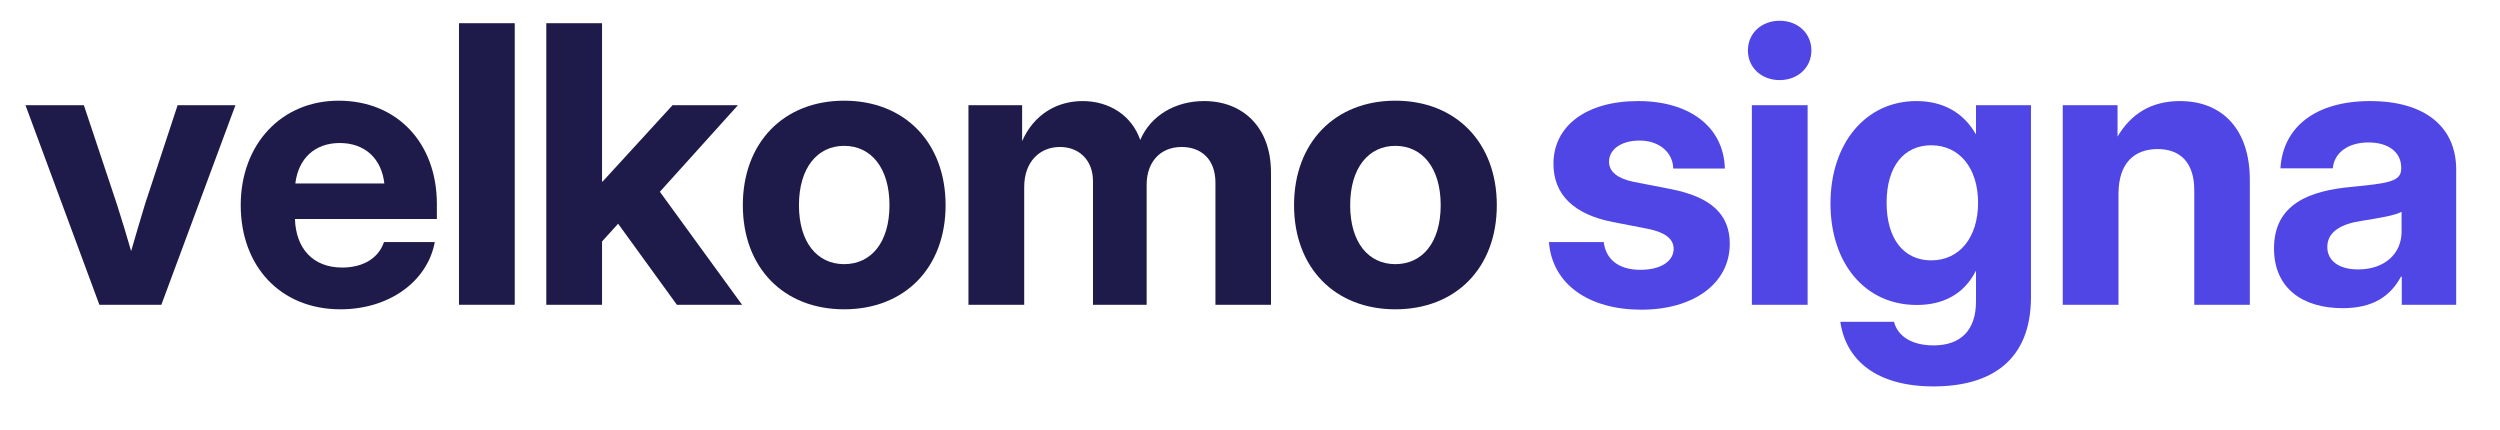
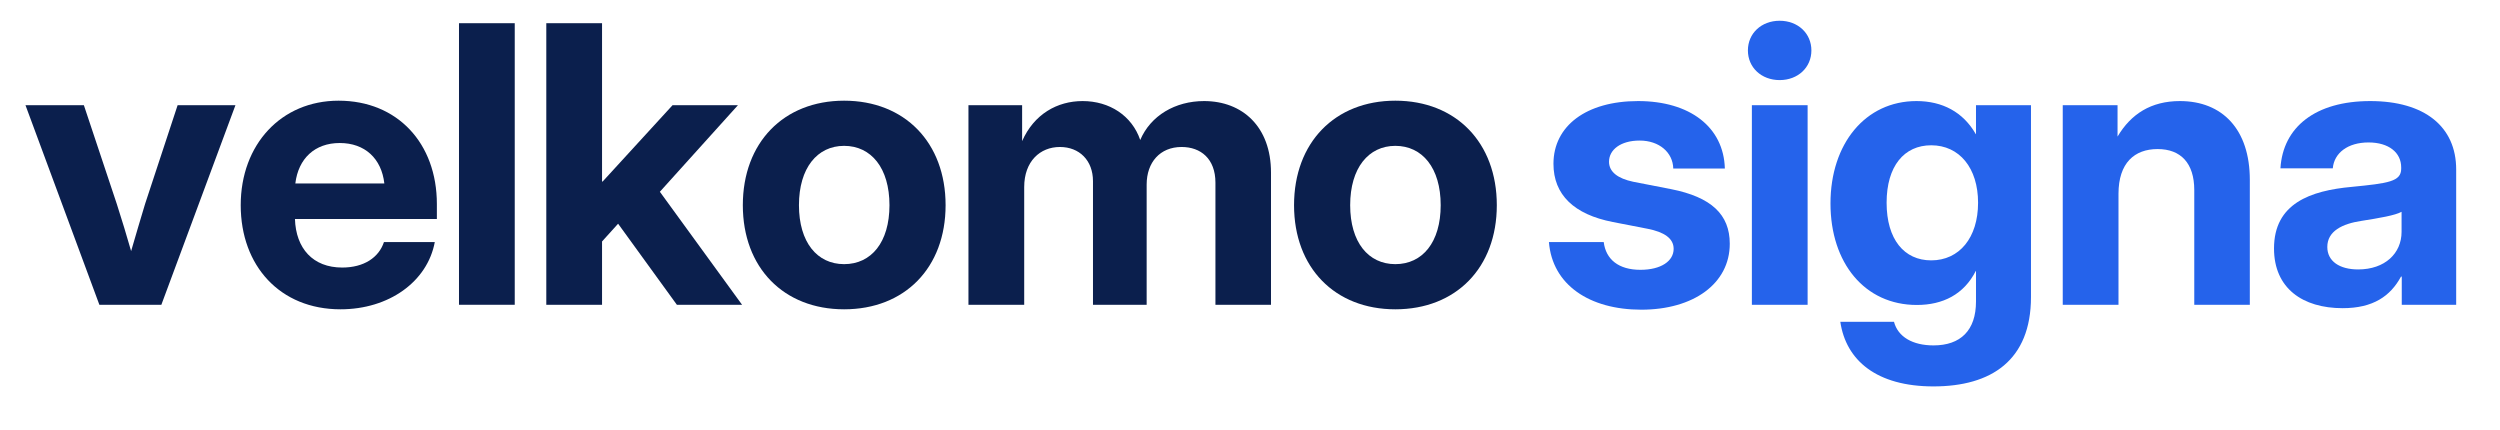
<svg xmlns="http://www.w3.org/2000/svg" viewBox="0 0 1292 222" width="1292" height="222">
  <g transform="translate(12 157.5078)">
-     <g fill="#1E1B4B">
+     <g fill="#0B1F4D">
      <path transform="translate(0.00 0) scale(0.09766 -0.09766)" d="M403 0H731L1123 1056H817L645 534C620 451 595 367 571 284C547 367 522 451 495 534L321 1056H12Z" />
      <path transform="translate(106.74 0) scale(0.09766 -0.09766)" d="M586 -24C842 -24 1046 122 1085 332H816C789 250 710 197 595 197C440 197 350 298 345 454H1096V533C1096 855 887 1080 576 1080C273 1080 58 849 58 527C58 206 266 -24 586 -24ZM347 642C363 774 450 856 582 856C715 856 803 774 818 642Z" />
      <path transform="translate(215.05 0) scale(0.09766 -0.09766)" d="M399 1490H104V0H399Z" />
      <path transform="translate(260.17 0) scale(0.09766 -0.09766)" d="M104 0H399V335L484 429L795 0H1140L705 598L1118 1056H772L402 652H399V1490H104Z" />
      <path transform="translate(366.23 0) scale(0.09766 -0.09766)" d="M594 -24C915 -24 1131 196 1131 527C1131 858 915 1080 594 1080C274 1080 58 858 58 527C58 196 274 -24 594 -24ZM594 215C451 215 355 331 355 527C355 724 452 841 594 841C737 841 834 724 834 527C834 331 738 215 594 215Z" />
      <path transform="translate(478.34 0) scale(0.09766 -0.09766)" d="M104 0H399V623C399 759 483 835 588 835C691 835 763 764 763 654V0H1047V636C1047 754 1118 835 1232 835C1333 835 1411 773 1411 646V0H1705V700C1705 942 1554 1078 1351 1078C1198 1078 1068 1001 1013 872C969 1001 850 1078 708 1078C574 1078 451 1009 388 866V1056H104Z" />
      <path transform="translate(651.10 0) scale(0.09766 -0.09766)" d="M594 -24C915 -24 1131 196 1131 527C1131 858 915 1080 594 1080C274 1080 58 858 58 527C58 196 274 -24 594 -24ZM594 215C451 215 355 331 355 527C355 724 452 841 594 841C737 841 834 724 834 527C834 331 738 215 594 215Z" />
    </g>
-     <g fill="#4F46E5" transform="translate(783.21 0)">
+     <g fill="#2563EB" transform="translate(783.21 0)">
      <path transform="translate(0.00 0) scale(0.09766 -0.09766)" d="M543 -26C819 -26 1011 112 1011 323C1011 478 913 570 700 612L500 651C419 668 372 703 372 757C372 820 433 869 534 869C638 869 710 806 712 721H985C979 941 799 1078 526 1078C251 1078 78 946 78 746C78 582 187 478 392 438L577 402C663 385 714 352 714 296C714 231 647 185 538 185C423 185 355 240 344 332H54C72 105 269 -26 543 -26Z" />
      <path transform="translate(100.00 0) scale(0.09766 -0.09766)" d="M104 0H399V1056H104ZM251 1189C348 1189 419 1256 419 1346C419 1436 348 1503 251 1503C154 1503 83 1436 83 1346C83 1256 154 1189 251 1189Z" />
      <path transform="translate(145.12 0) scale(0.09766 -0.09766)" d="M603 -432C909 -432 1119 -294 1119 41V1056H828V903H827C760 1020 650 1078 513 1078C243 1078 58 853 58 536C58 221 239 -1 515 -1C653 -1 764 55 827 179H828V17C828 -135 747 -215 603 -215C493 -215 415 -170 394 -90H110C140 -295 303 -432 603 -432ZM591 235C448 235 355 346 355 540C355 734 448 844 591 844C740 844 839 724 839 540C839 355 740 235 591 235Z" />
      <path transform="translate(260.66 0) scale(0.09766 -0.09766)" d="M399 587C399 751 484 824 606 824C729 824 800 749 800 607V0H1094V661C1094 928 949 1078 724 1078C572 1078 465 1010 394 890V1056H104V0H399Z" />
      <path transform="translate(373.75 0) scale(0.09766 -0.09766)" d="M427 -18C589 -18 680 46 736 149H740V0H1028V716C1028 942 862 1078 573 1078C283 1078 111 940 98 722H375C382 803 454 859 564 859C672 859 737 805 737 727V720C737 652 669 643 476 624C256 604 64 536 64 298C64 87 216 -18 427 -18ZM509 187C410 187 346 231 346 306C346 390 426 429 527 444C622 459 705 473 739 492V386C739 272 651 187 509 187Z" />
    </g>
  </g>
</svg>
